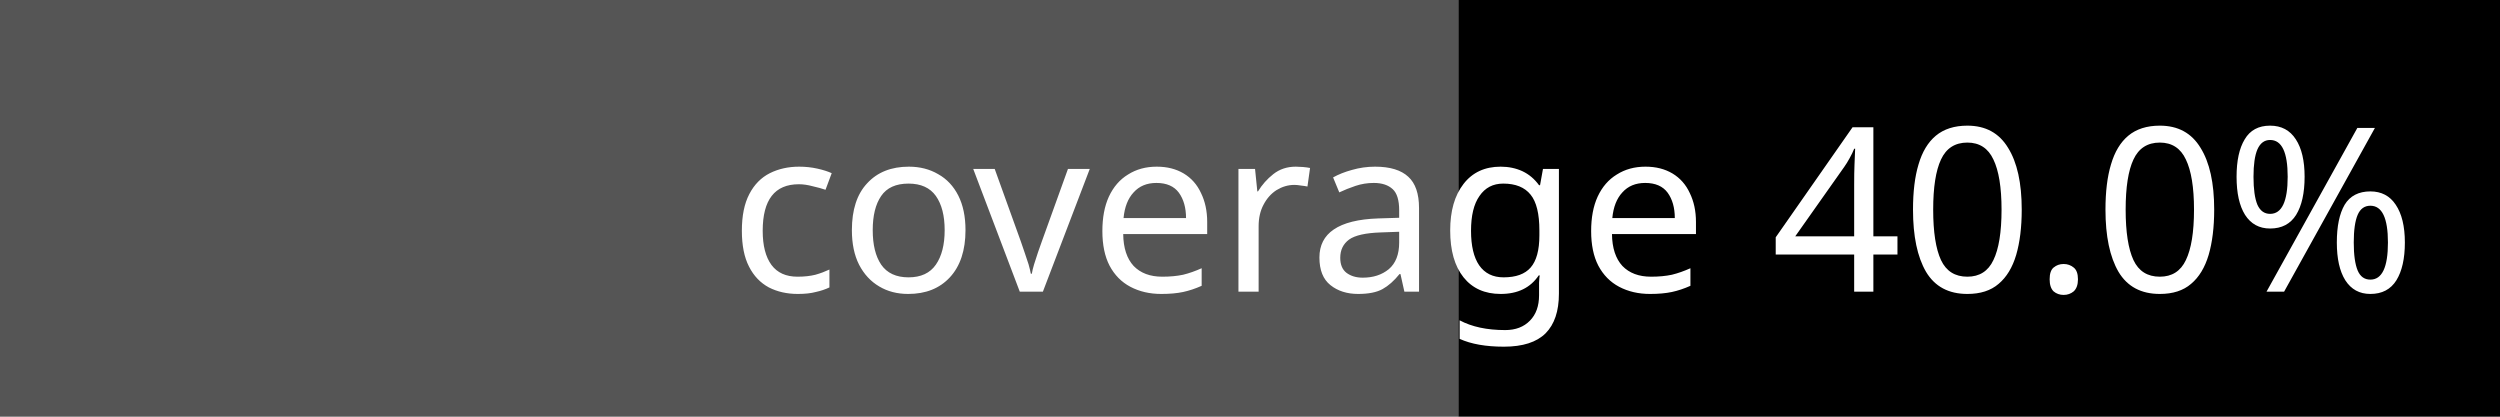
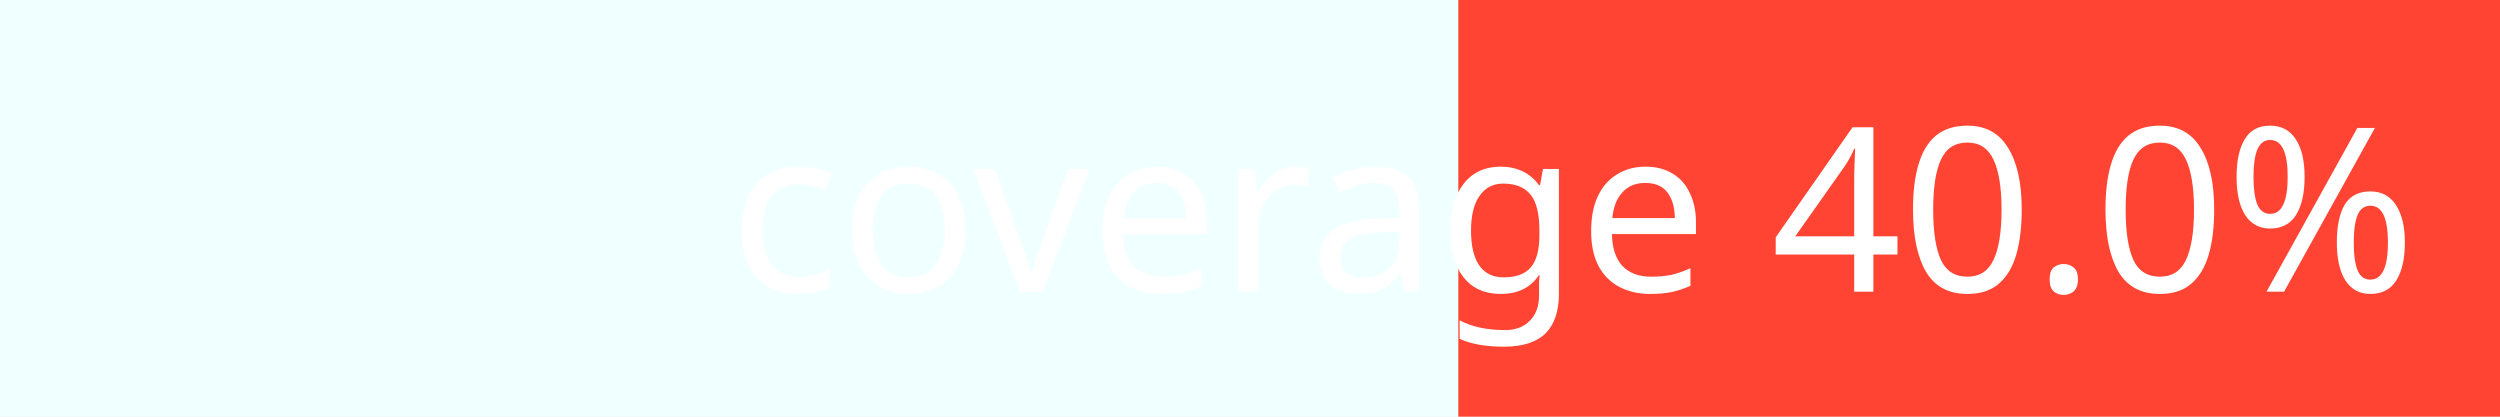
<svg xmlns="http://www.w3.org/2000/svg" width="120" height="20">
-   <rect width="70" height="20" fill="#555" />
-   <rect x="70" width="50" height="20" fill="#red" />
+   <rect width="70" height="20" fill="#F0FFFF" />
+   <rect x="70" width="50" height="20" fill="#FF4433" />
  <text x="35" y="14" fill="#fff" font-family="Verdana" font-size="11">coverage</text>
  <text x="85" y="14" fill="#fff" font-family="Verdana" font-size="11">40.0%</text>
</svg>
